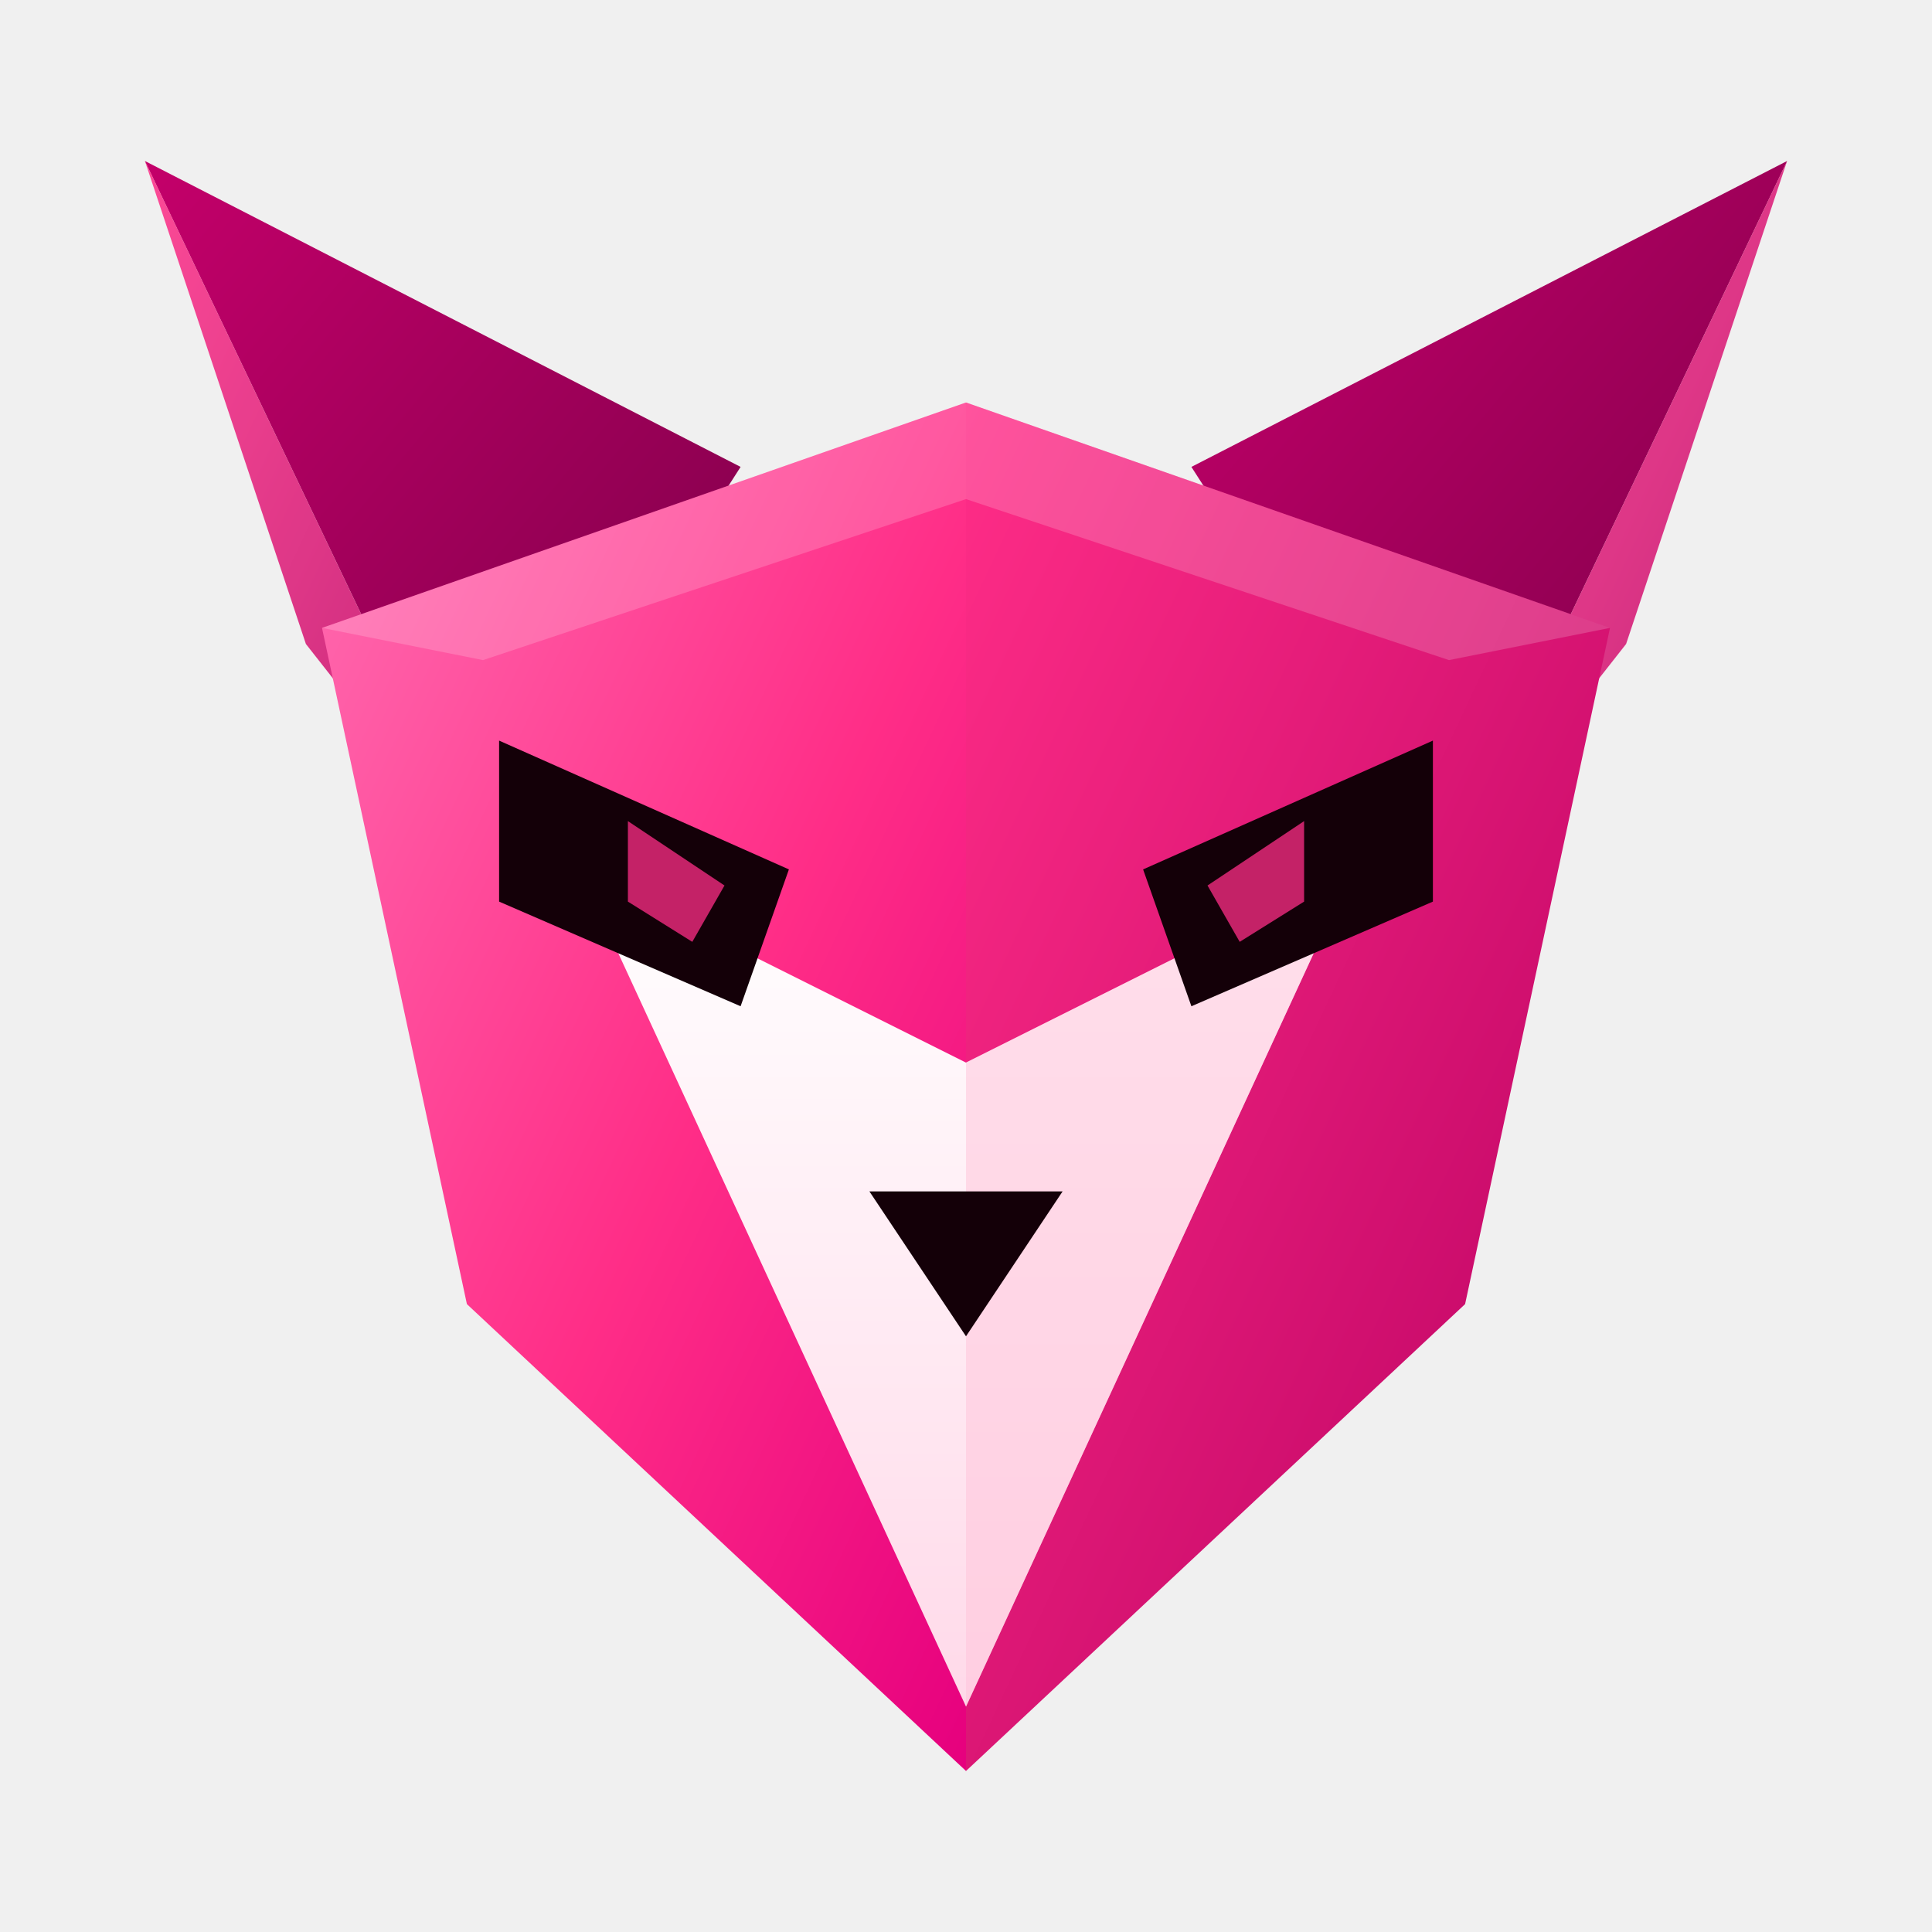
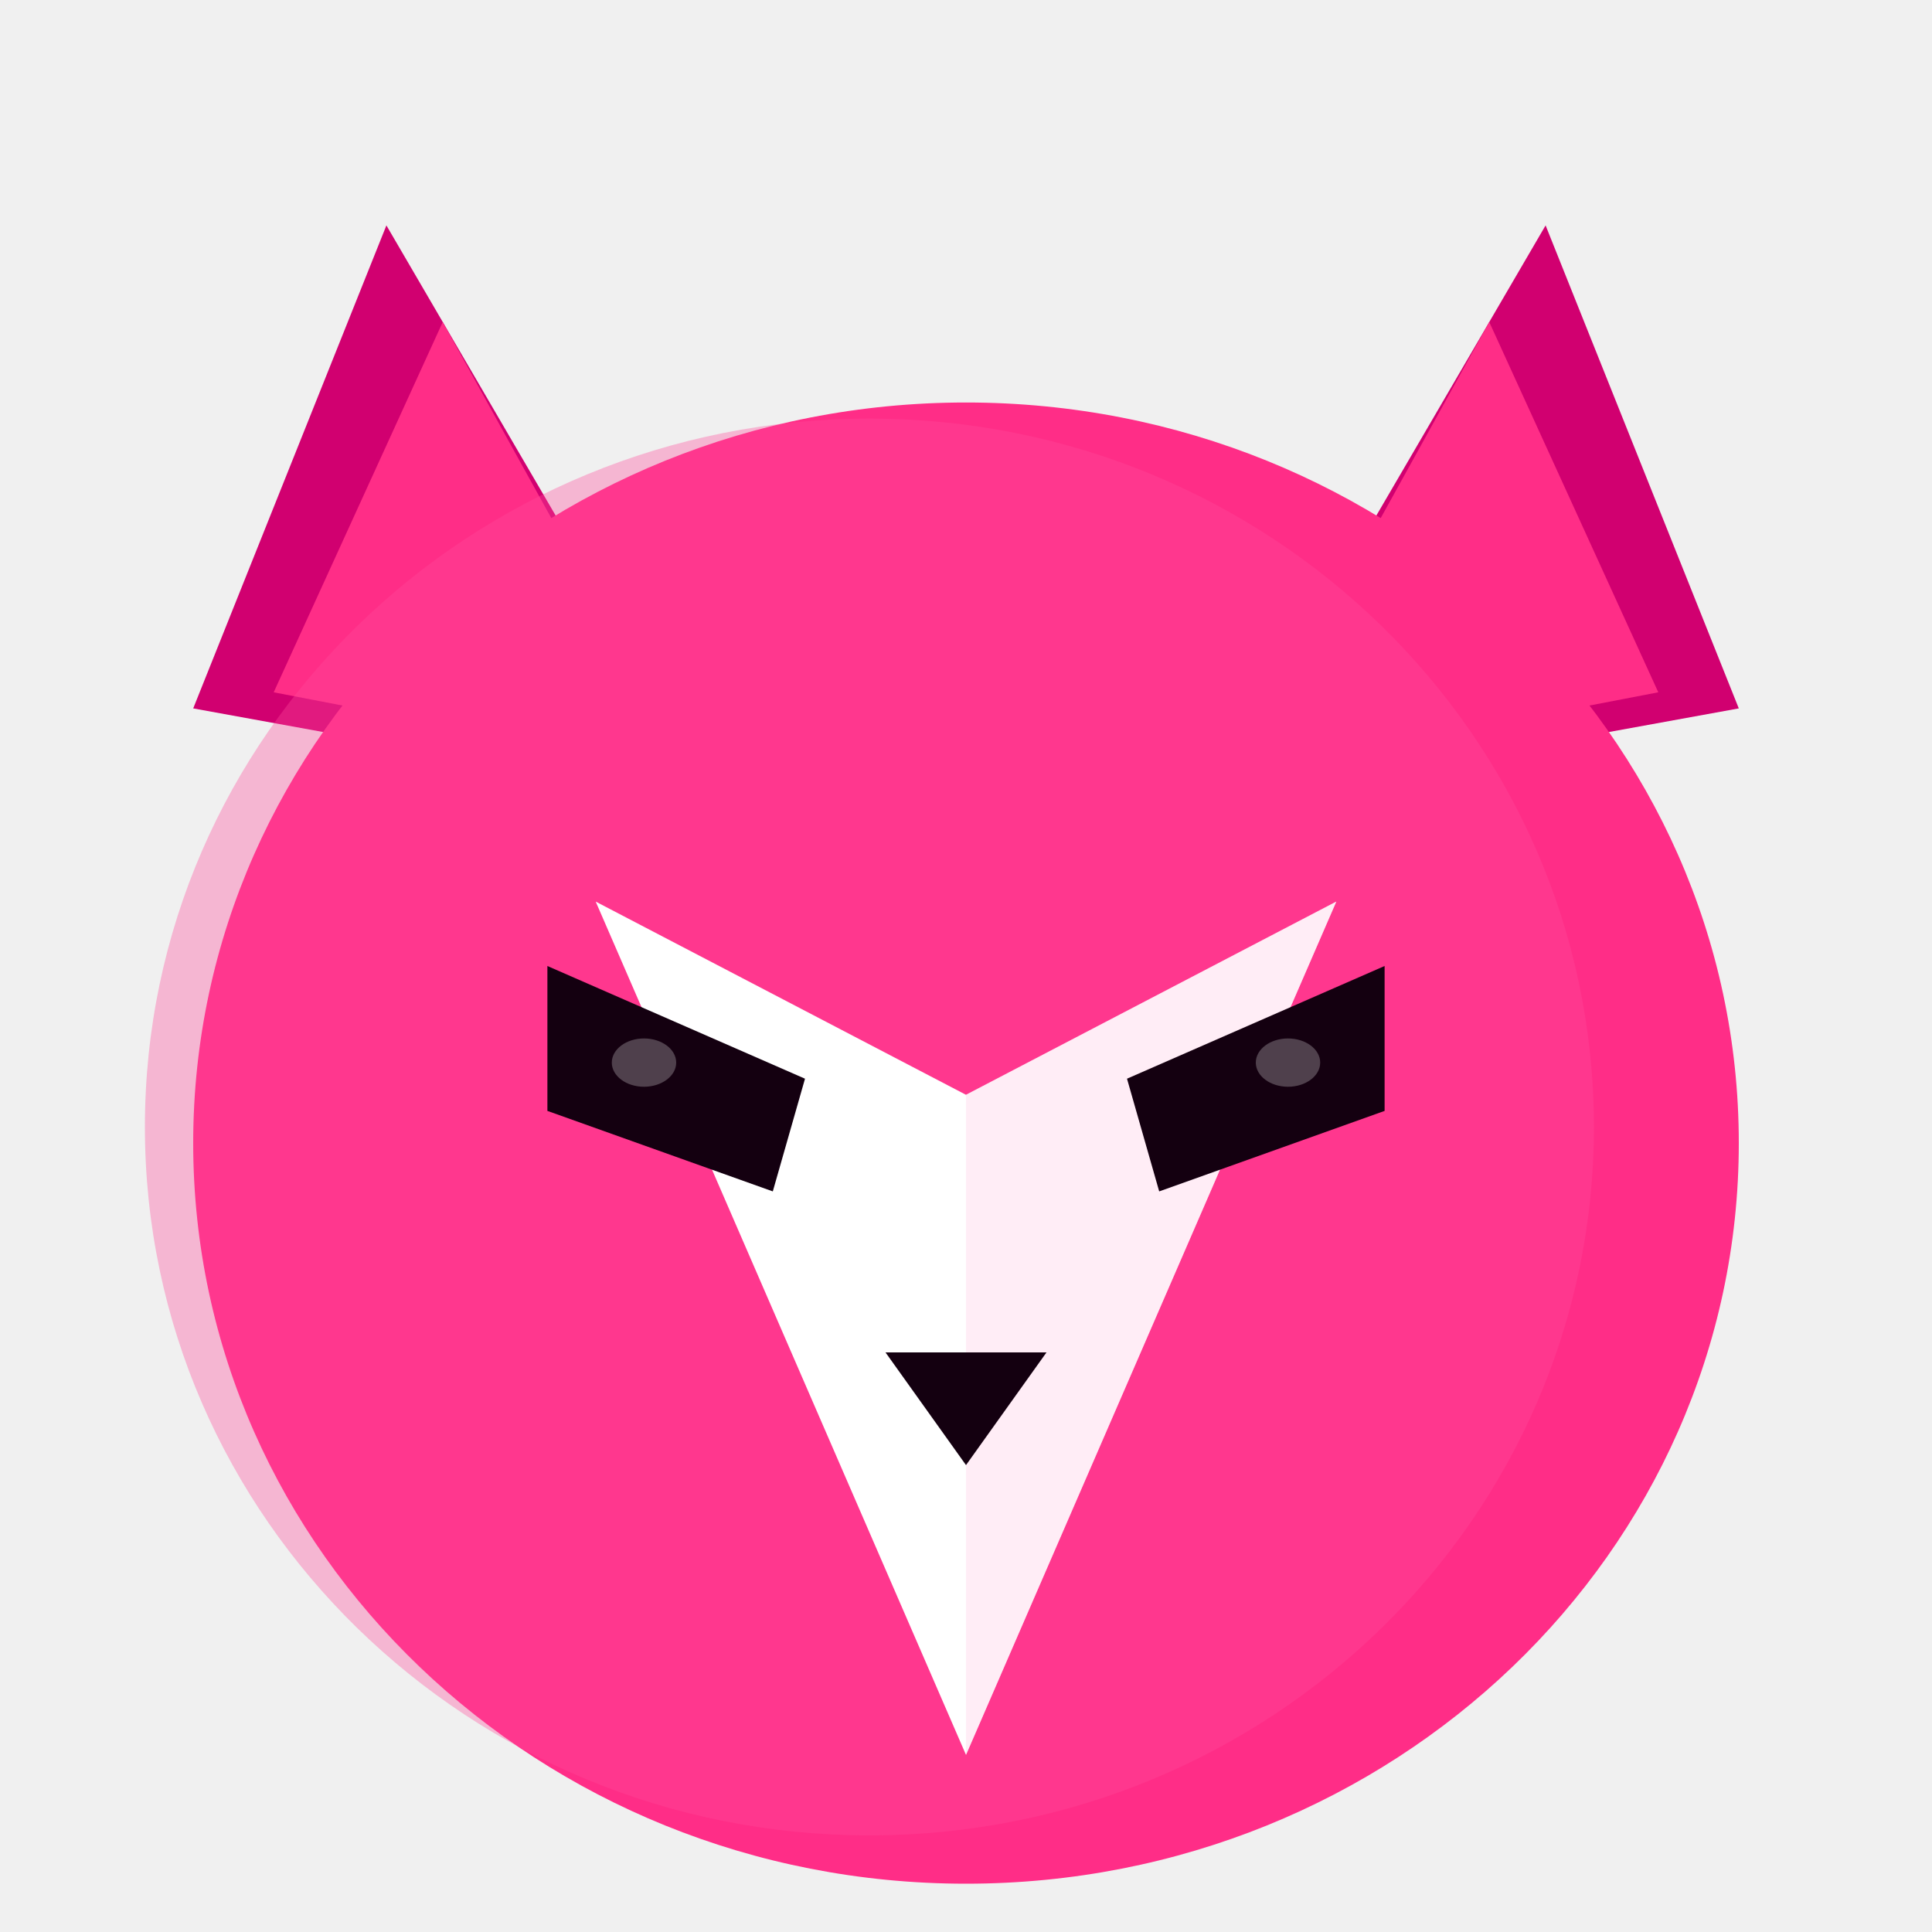
<svg xmlns="http://www.w3.org/2000/svg" viewBox="0 0 240 240" fill="none">
-   <defs>
-     <linearGradient id="foxLight" x1="0%" y1="0%" x2="100%" y2="100%">
-       <stop offset="0%" stop-color="#ff6cb0" />
-       <stop offset="55%" stop-color="#ff2d87" />
-       <stop offset="100%" stop-color="#e6007e" />
-     </linearGradient>
-     <linearGradient id="foxMid" x1="0%" y1="0%" x2="100%" y2="100%">
-       <stop offset="0%" stop-color="#ff2d87" />
-       <stop offset="100%" stop-color="#b80062" />
-     </linearGradient>
-     <linearGradient id="foxDark" x1="0%" y1="0%" x2="100%" y2="100%">
-       <stop offset="0%" stop-color="#c4006a" />
-       <stop offset="100%" stop-color="#7a0048" />
-     </linearGradient>
-     <linearGradient id="foxWhite" x1="0%" y1="0%" x2="0%" y2="100%">
-       <stop offset="0%" stop-color="#ffffff" />
-       <stop offset="100%" stop-color="#ffd9e9" />
-     </linearGradient>
-   </defs>
-   <path d="M18 20 L92 58 L60 108 Z" fill="url(#foxDark)" />
-   <path d="M18 20 L60 108 L38 80 Z" fill="url(#foxMid)" opacity="0.85" />
-   <path d="M222 20 L148 58 L180 108 Z" fill="url(#foxDark)" />
-   <path d="M222 20 L180 108 L202 80 Z" fill="url(#foxMid)" opacity="0.85" />
-   <path d="M40 78 L120 50 L120 220 L58 162 Z" fill="url(#foxLight)" />
-   <path d="M200 78 L120 50 L120 220 L182 162 Z" fill="url(#foxMid)" />
-   <path d="M72 108 L120 132 L168 108 L120 212 Z" fill="url(#foxWhite)" />
-   <path d="M120 132 L168 108 L120 212 Z" fill="#ffc5db" opacity="0.55" />
-   <path d="M62 92 L98 108 L92 125 L62 112 Z" fill="#140008" />
-   <path d="M78 102 L90 110 L86 117 L78 112 Z" fill="#ff2d87" opacity="0.75" />
-   <path d="M178 92 L142 108 L148 125 L178 112 Z" fill="#140008" />
-   <path d="M162 102 L150 110 L154 117 L162 112 Z" fill="#ff2d87" opacity="0.75" />
-   <path d="M108 148 L132 148 L120 166 Z" fill="#140008" />
-   <path d="M40 78 L120 50 L200 78 L180 82 L120 62 L60 82 Z" fill="#ffffff" opacity="0.18" />
+   <path d="M48 28 L90 100 L24 88 Z" fill="#d10070" />
+   <path d="M55 40 L86 96 L34 86 Z" fill="#ff2d87" />
+   <path d="M192 28 L150 100 L216 88 Z" fill="#d10070" />
+   <path d="M185 40 L154 96 L206 86 Z" fill="#ff2d87" />
+   <ellipse cx="120" cy="142" rx="96" ry="92" fill="#ff2d87" />
+   <ellipse cx="108" cy="140" rx="90" ry="88" fill="#ff4a9a" opacity="0.35" />
+   <path d="M74 112 L120 136 L166 112 L120 218 Z" fill="#ffffff" />
+   <path d="M120 136 L166 112 L120 218 Z" fill="#ffd6ea" opacity="0.45" />
+   <path d="M68 120 L100 134 L96 148 L68 138 Z" fill="#140010" />
+   <ellipse cx="80" cy="132" rx="4" ry="3" fill="#ffffff" opacity="0.25" />
+   <path d="M172 120 L140 134 L144 148 L172 138 Z" fill="#140010" />
+   <ellipse cx="160" cy="132" rx="4" ry="3" fill="#ffffff" opacity="0.25" />
+   <path d="M110 168 L130 168 L120 182 Z" fill="#140010" />
</svg>
